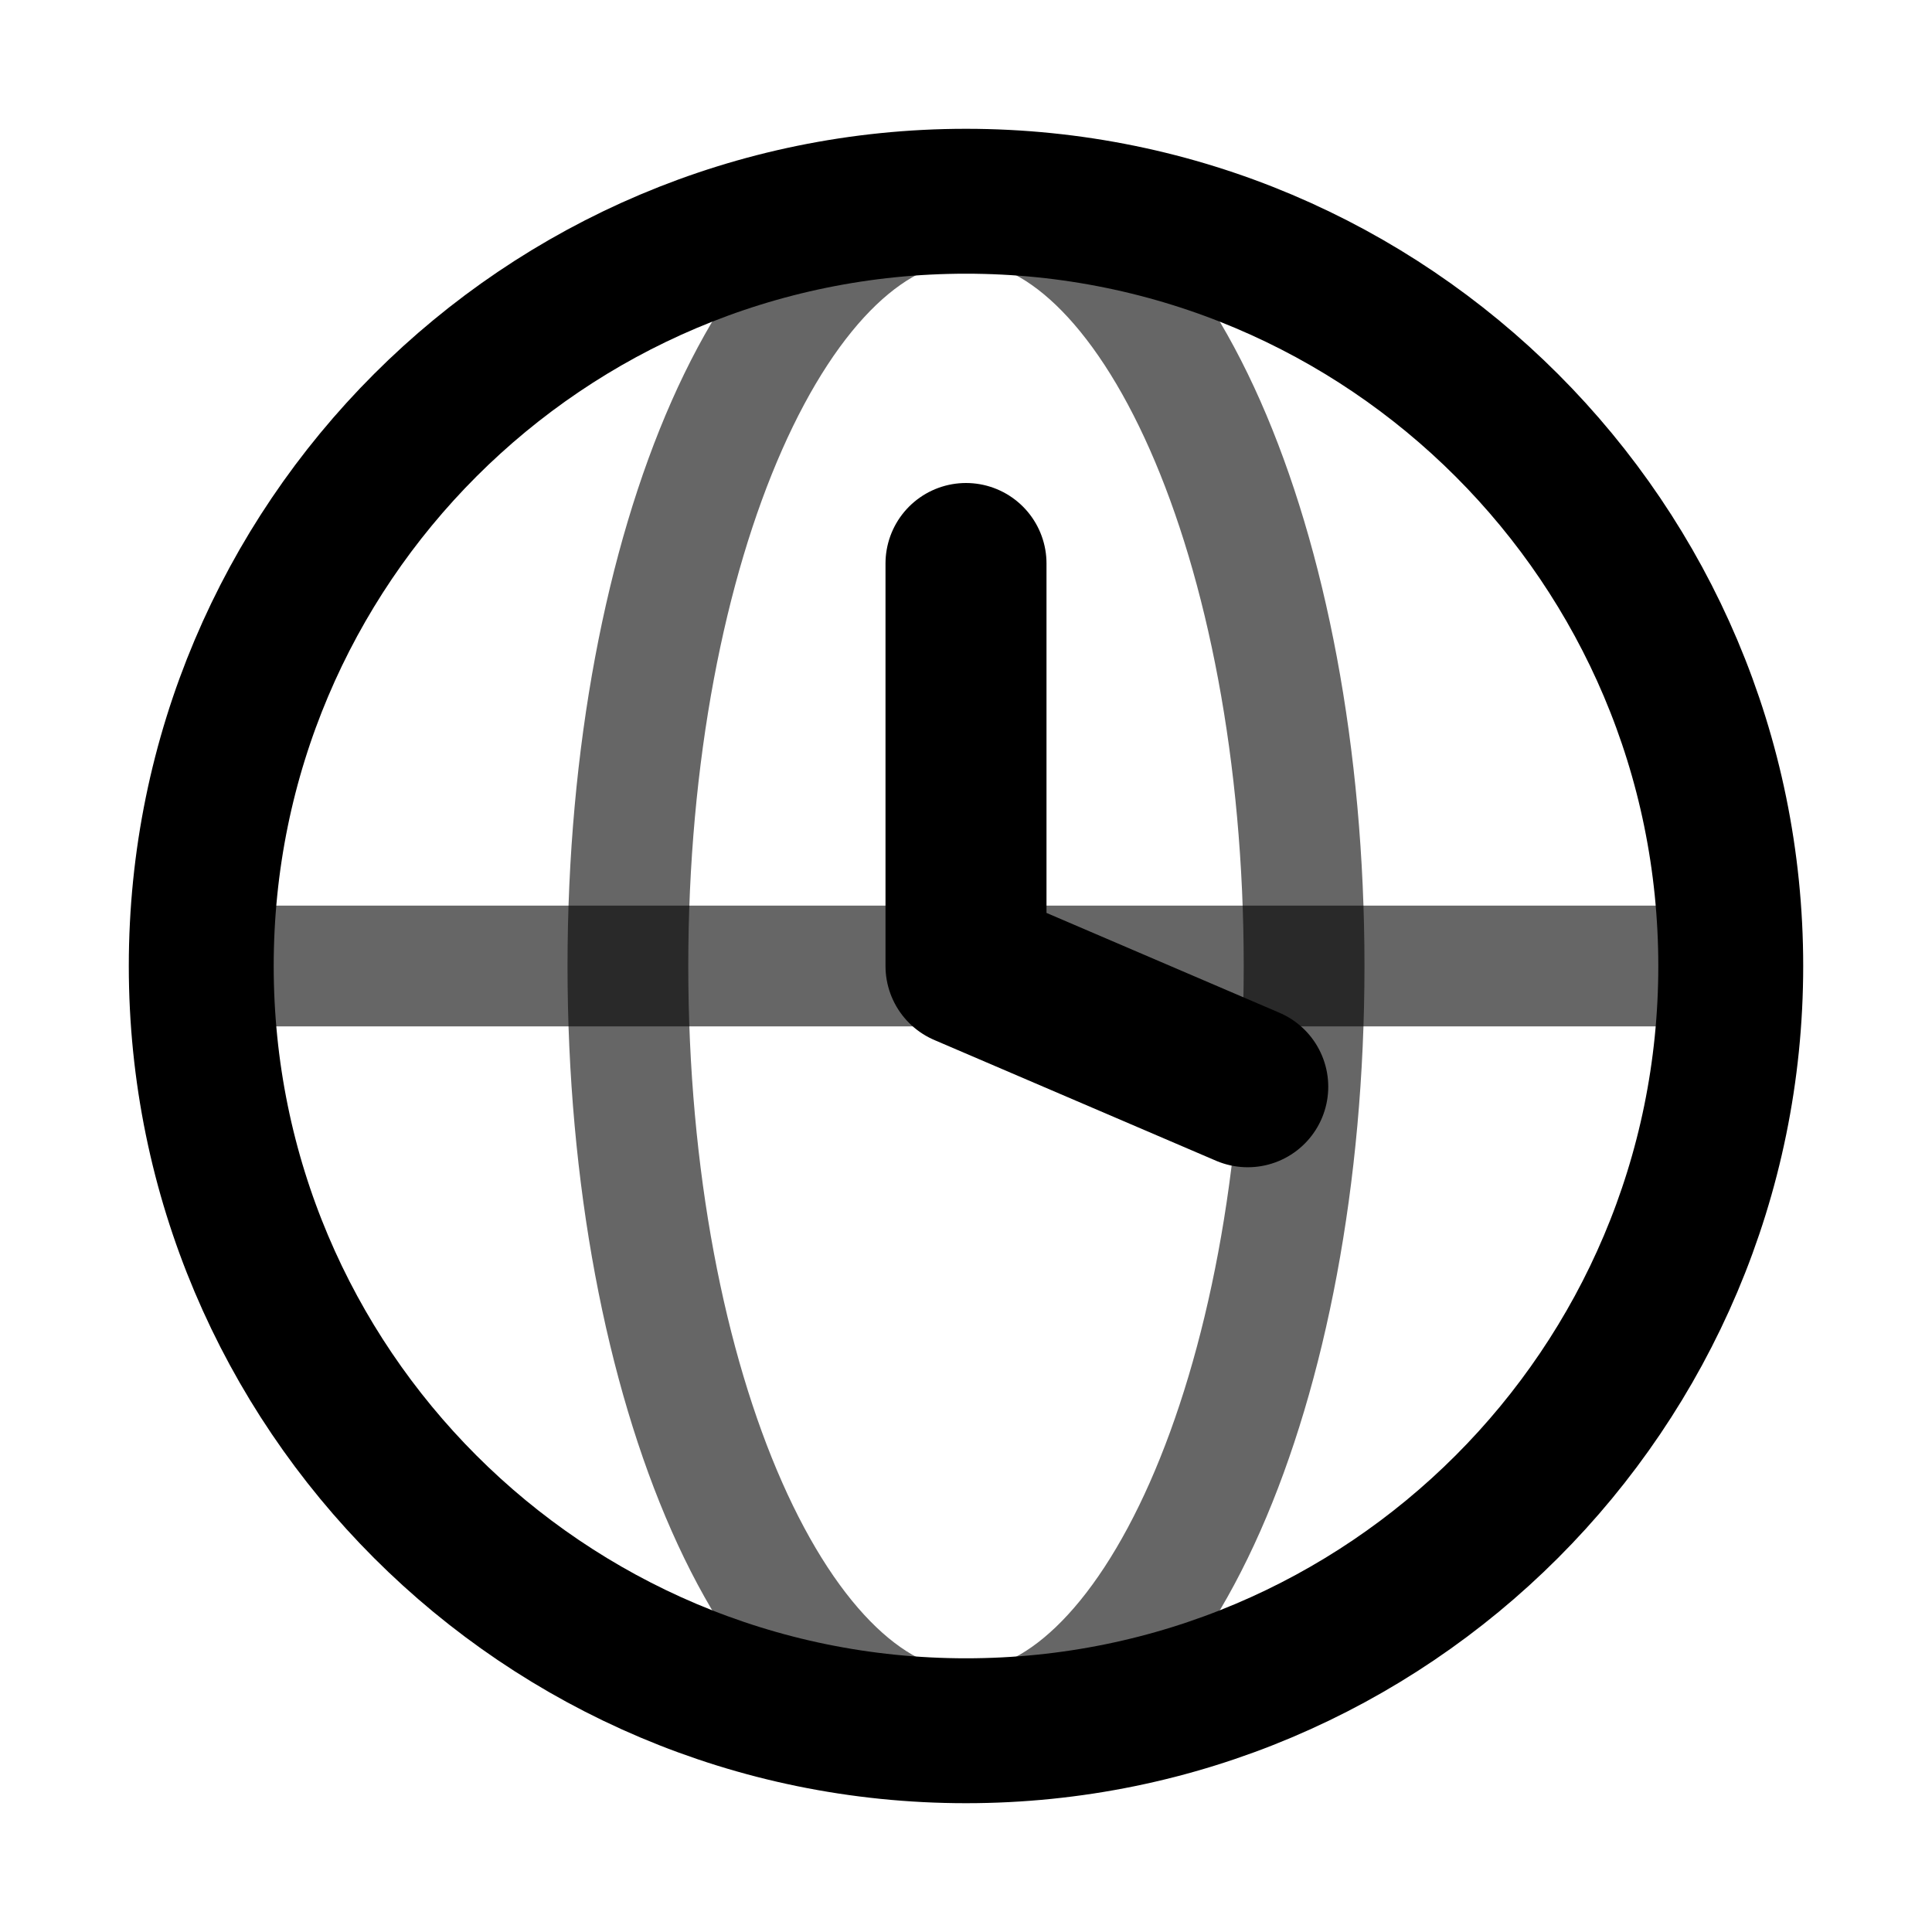
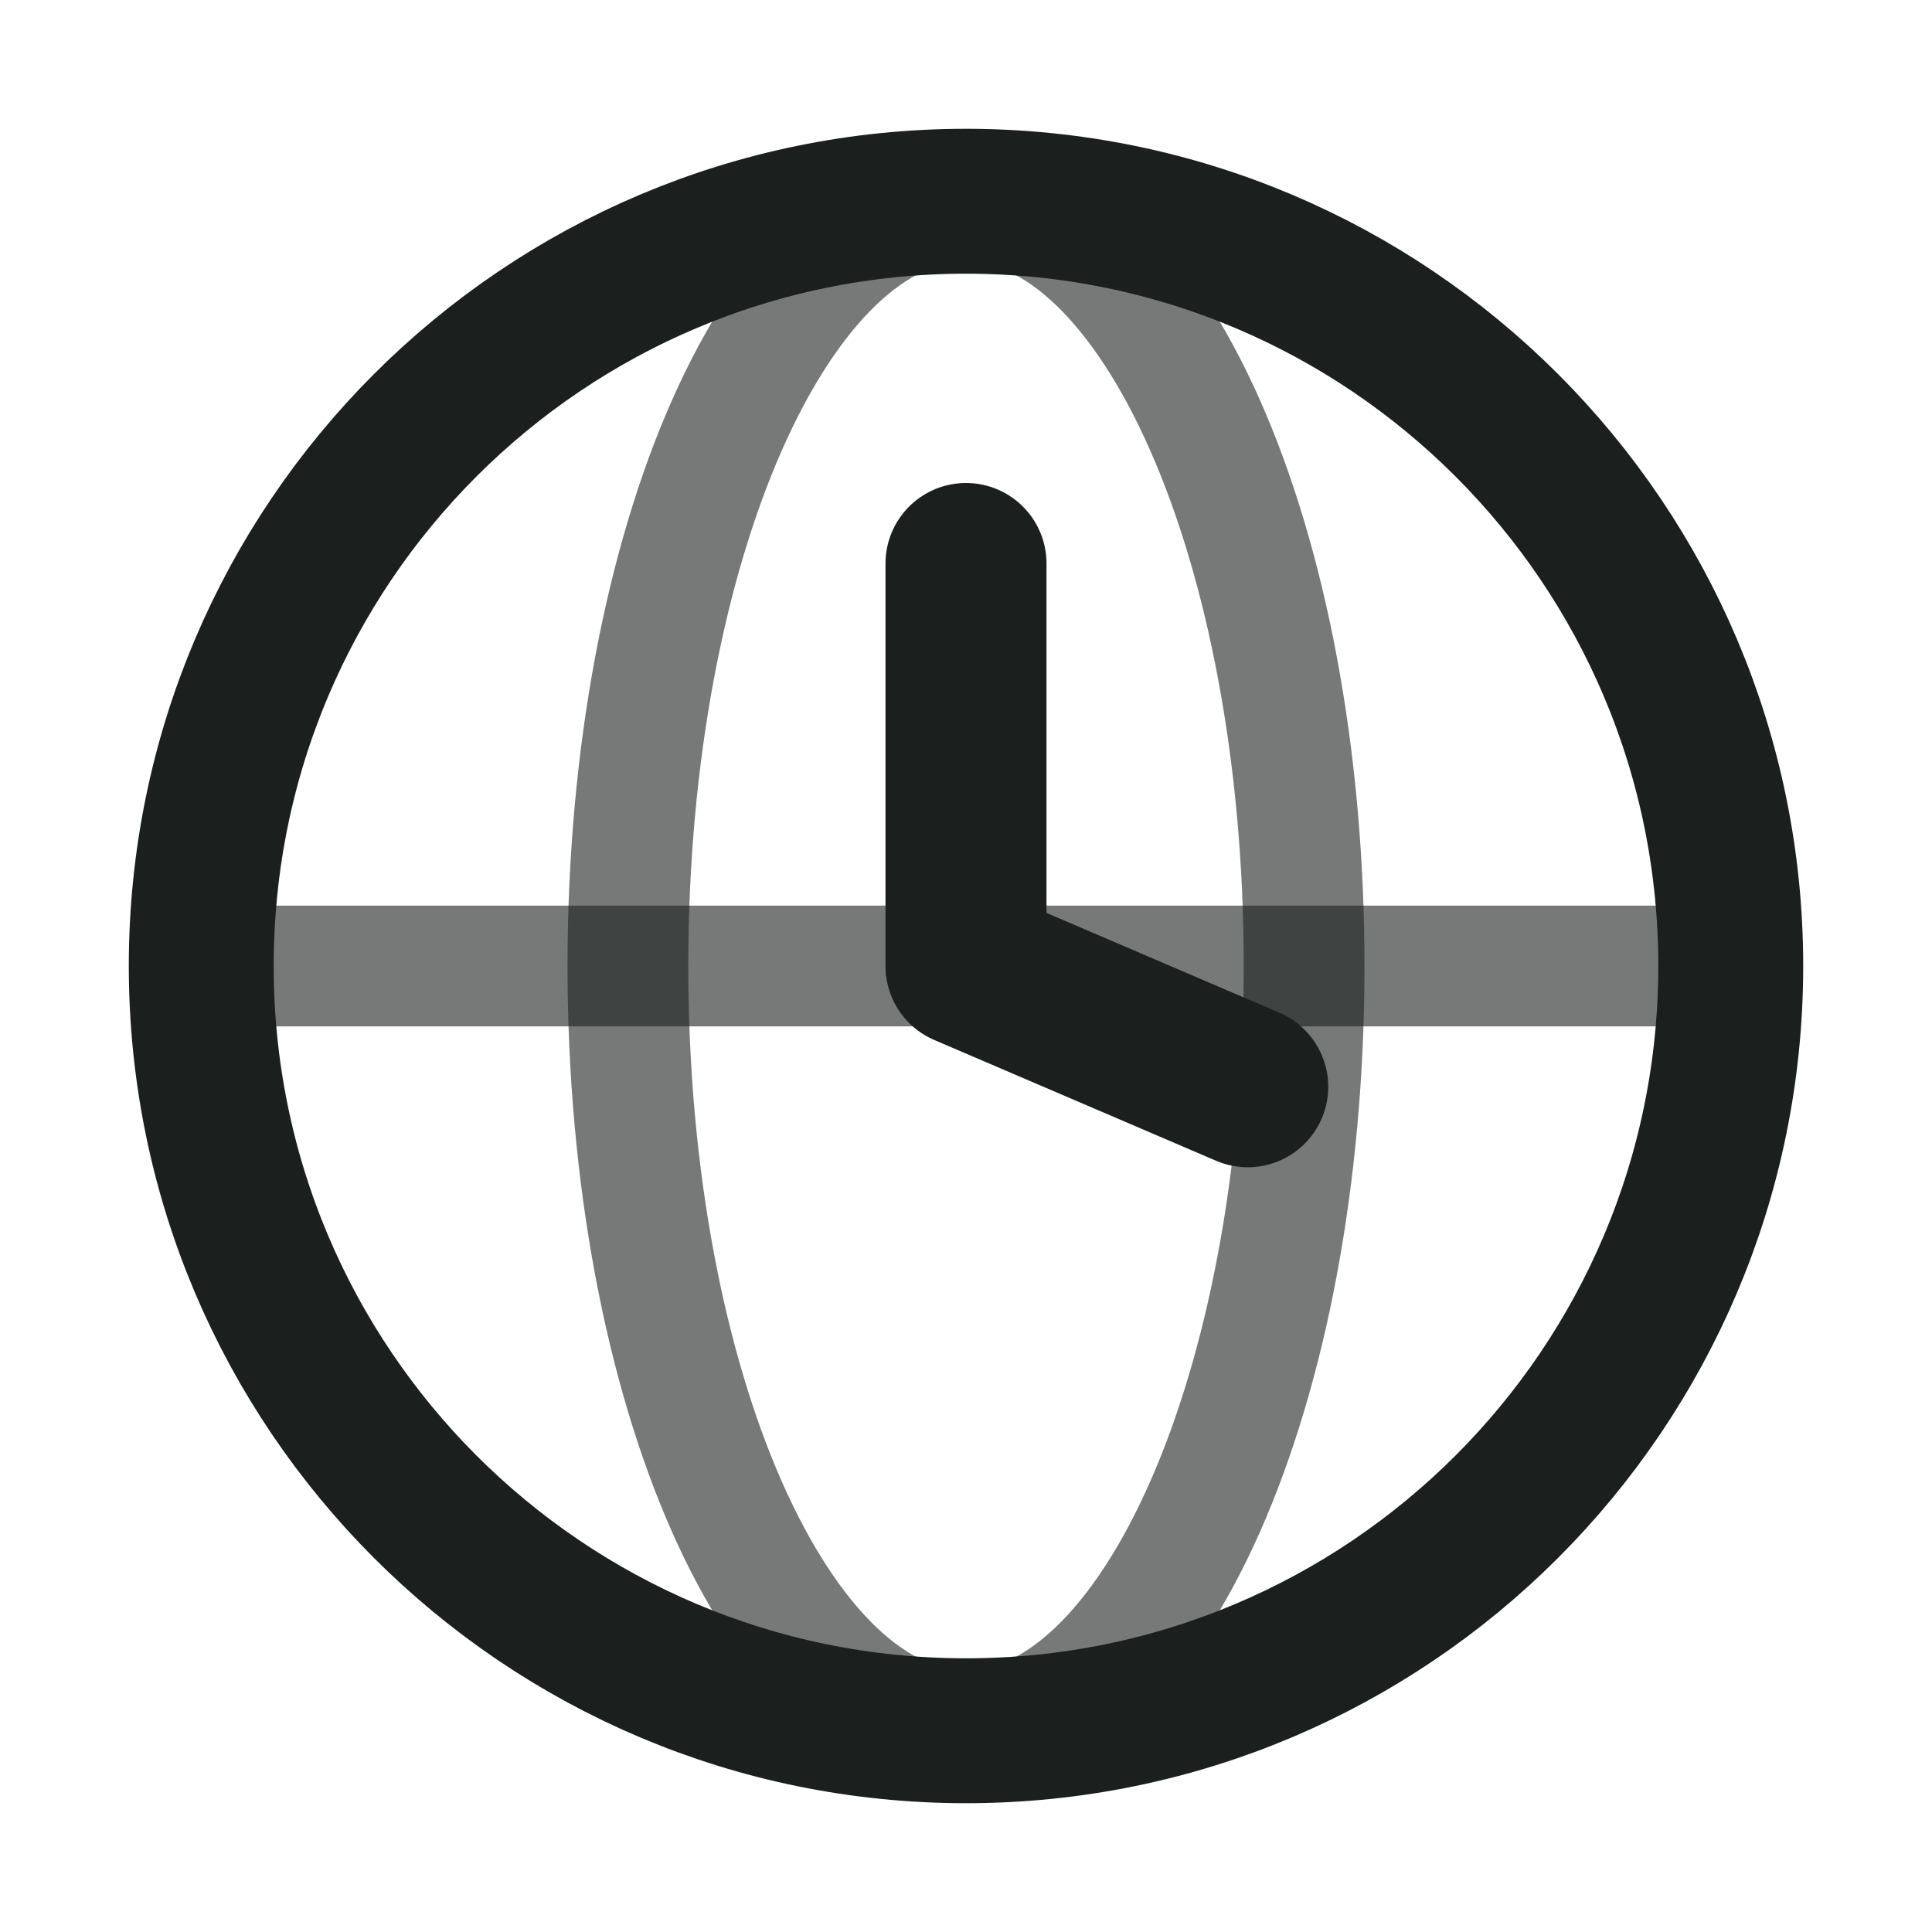
<svg xmlns="http://www.w3.org/2000/svg" viewBox="0 0 24 24" width="24" height="24" fill="none" stroke="currentColor" stroke-width="2" stroke-linecap="round" stroke-linejoin="round">
+   <style>
+     :root { color: #1B1F1D; }
+     @media (prefers-color-scheme: dark) { :root { color: #E6E9E6; } }
+   </style>
  <circle cx="12" cy="12" r="9.5" stroke-width="1.8" />
  <ellipse cx="12" cy="12" rx="4.2" ry="9.5" stroke-width="1.5" opacity="0.6" />
  <line x1="2.5" y1="12" x2="21.5" y2="12" stroke-width="1.5" opacity="0.6" />
  <polyline points="12 7 12 12 15.5 13.5" stroke-width="2" />
</svg>
